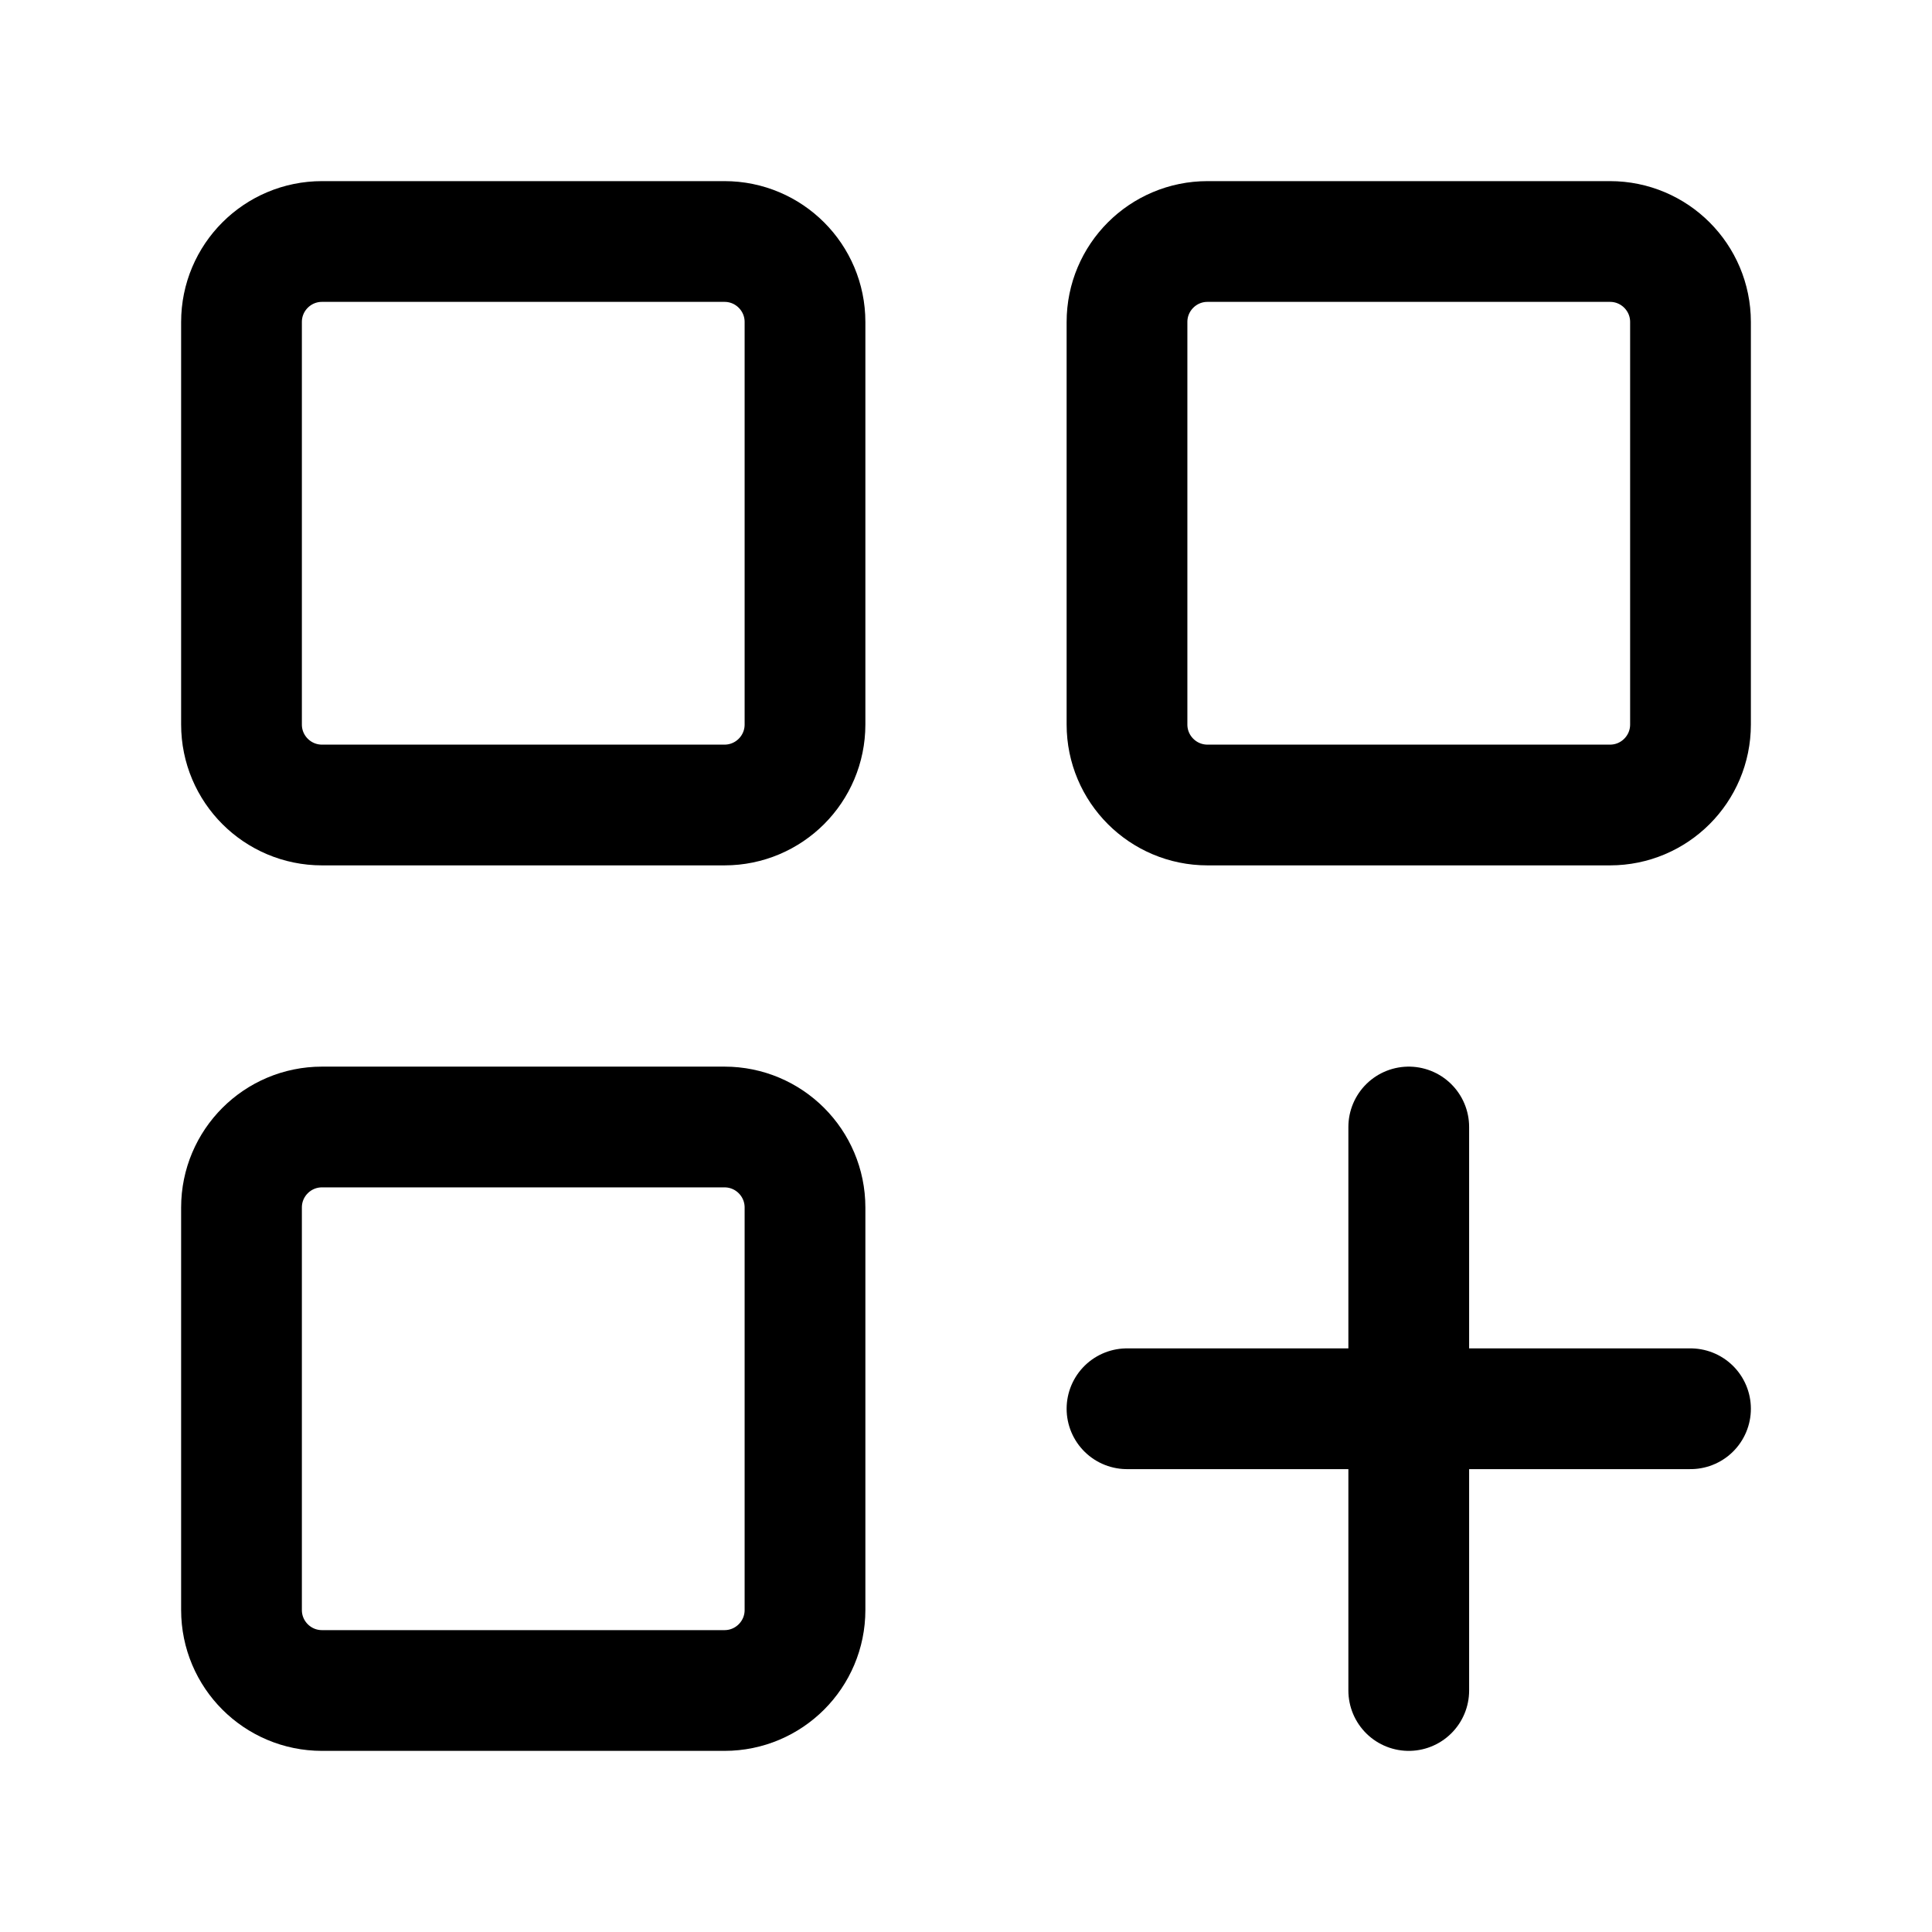
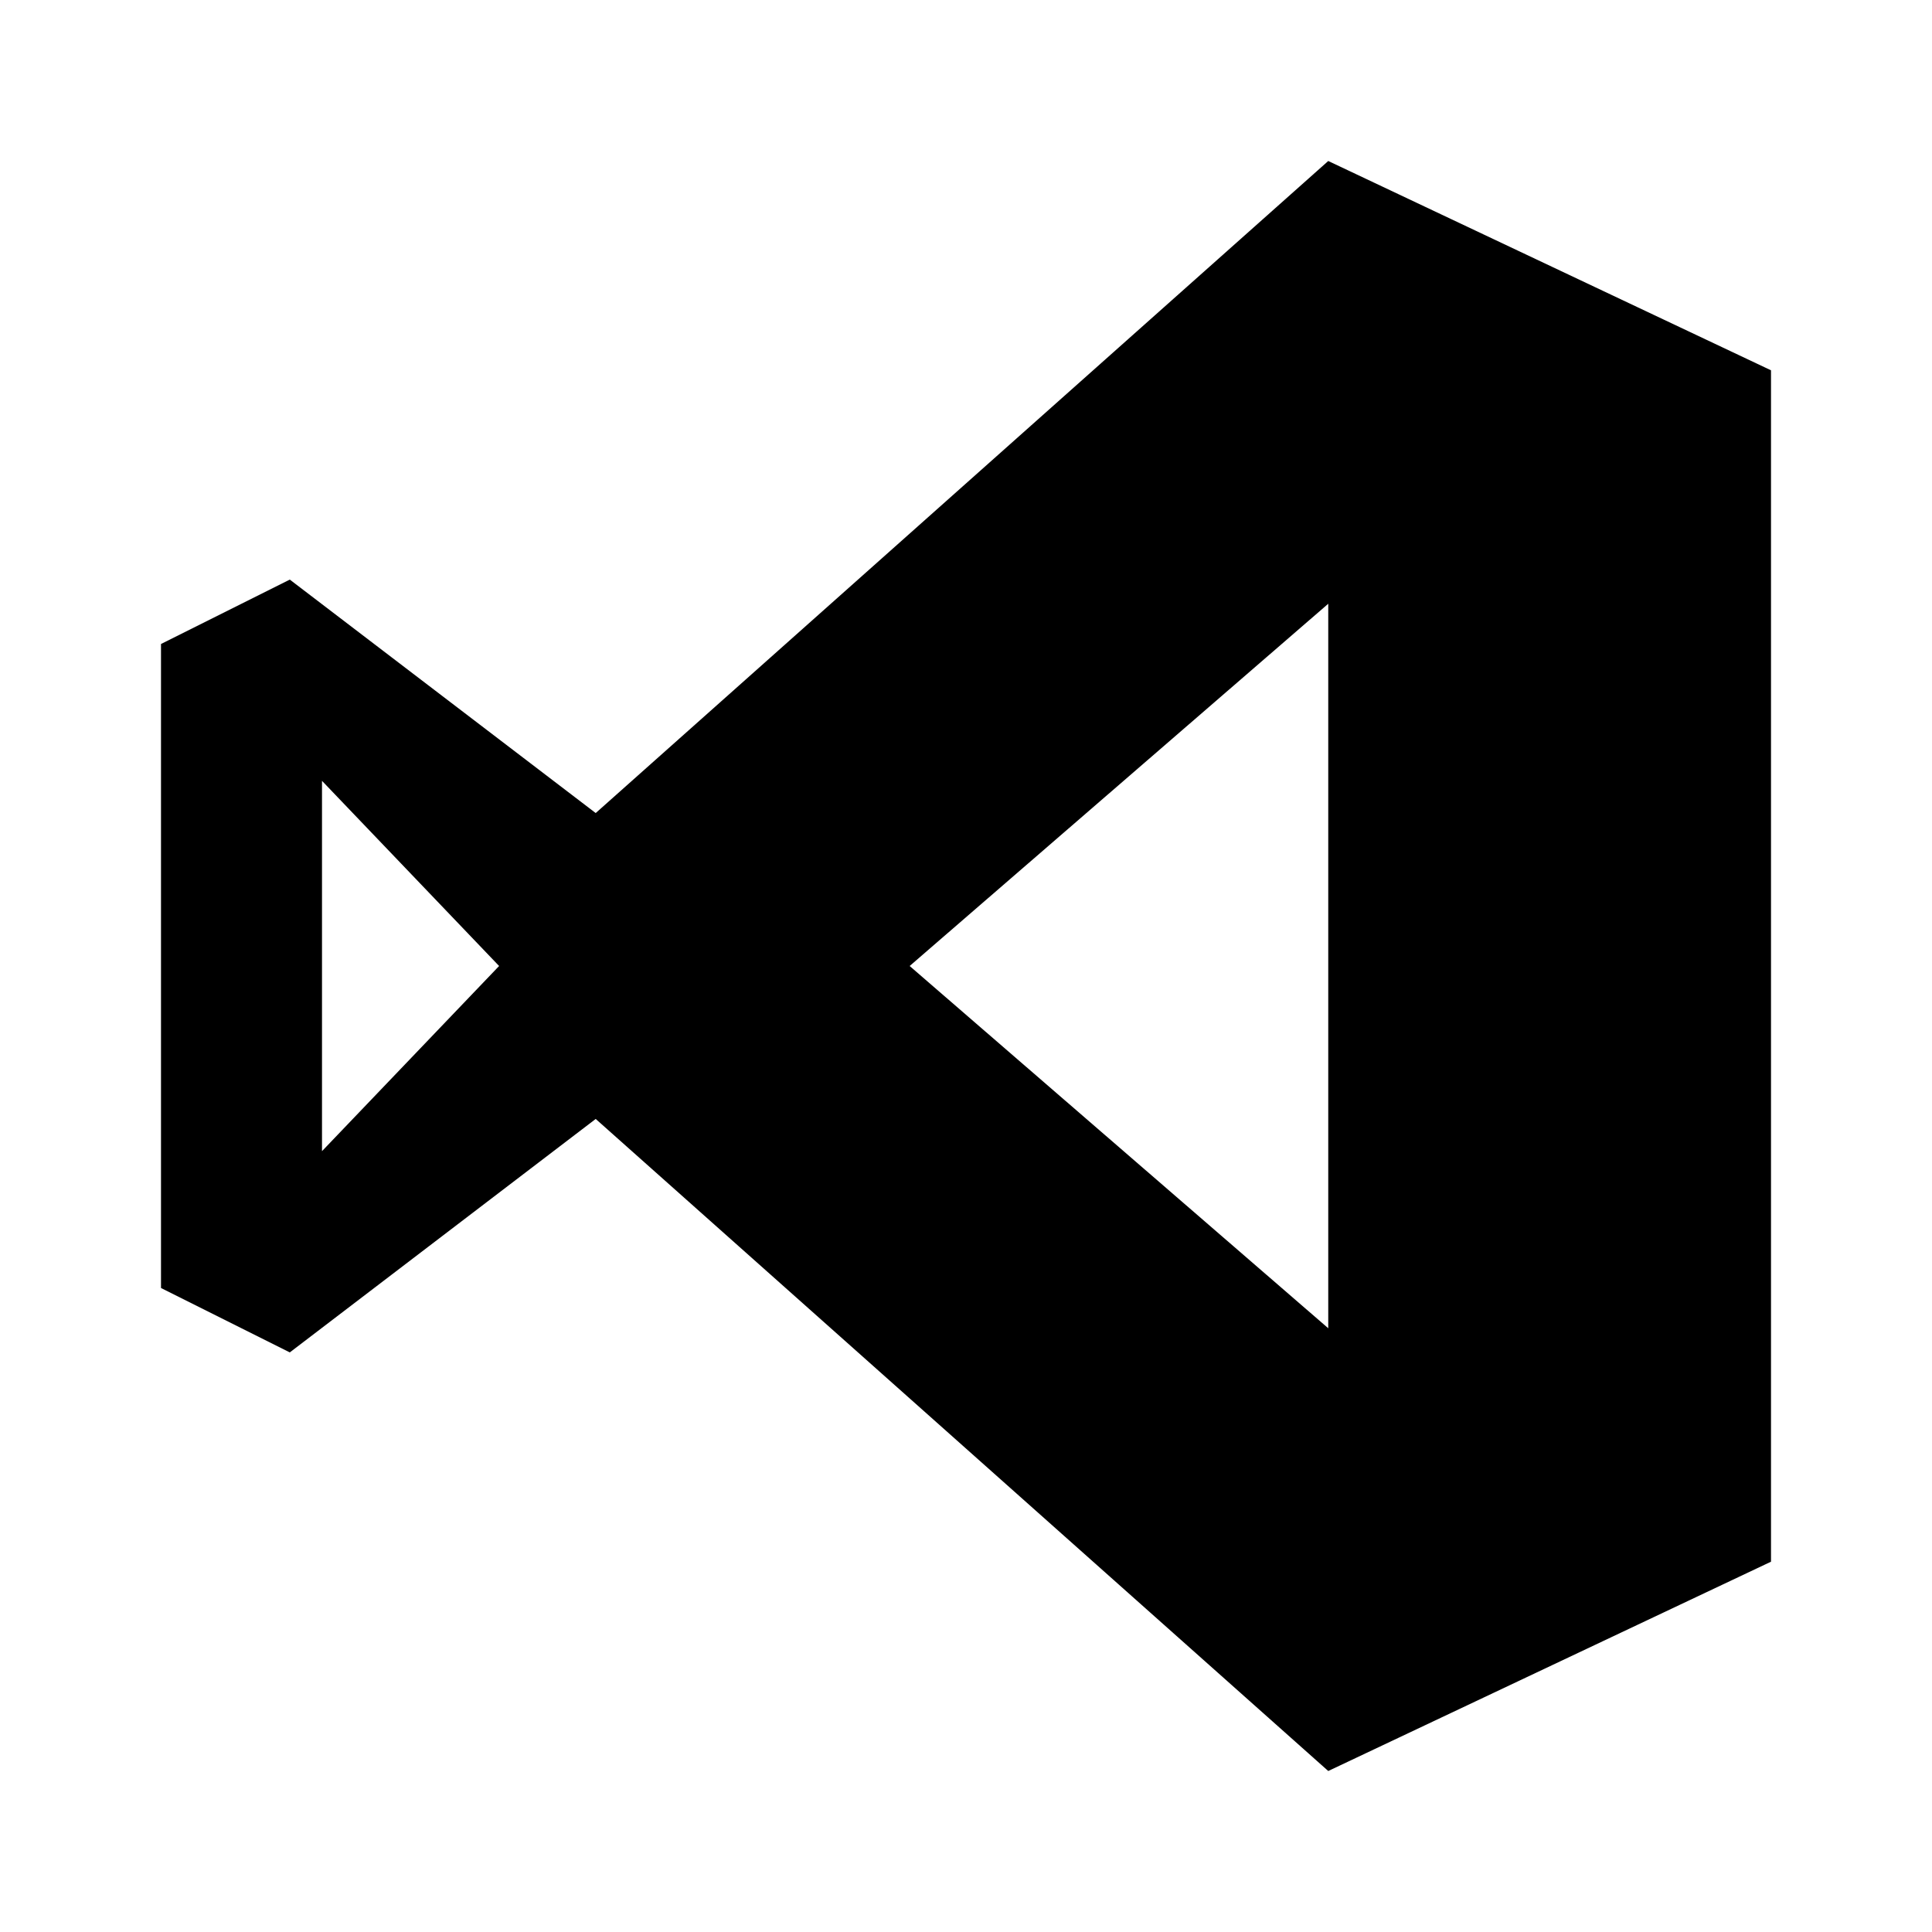
- <svg xmlns="http://www.w3.org/2000/svg" width="24" height="24" viewBox="0 0 24 24" fill="none" stroke="currentColor" stroke-width="1.5" stroke-linecap="round" stroke-linejoin="round">
-   <rect x="3" y="3" width="7" height="7" rx="1" />
-   <rect x="14" y="3" width="7" height="7" rx="1" />
-   <rect x="3" y="14" width="7" height="7" rx="1" />
-   <path d="M17.5 14v7M14 17.5h7" />
+ <svg xmlns="http://www.w3.org/2000/svg" width="24" height="24" viewBox="0 0 24 24">
+   <path fill="currentColor" fill-rule="evenodd" d="M16.5 2 22 4.6v14.8L16.5 22l-9.1-8.1-3.8 2.9L2 16V8l1.6-.8 3.8 2.9L16.5 2Zm0 5.5L11.3 12l5.2 4.5V7.5ZM4 9.7v4.6L6.2 12 4 9.7Z" />
</svg>
